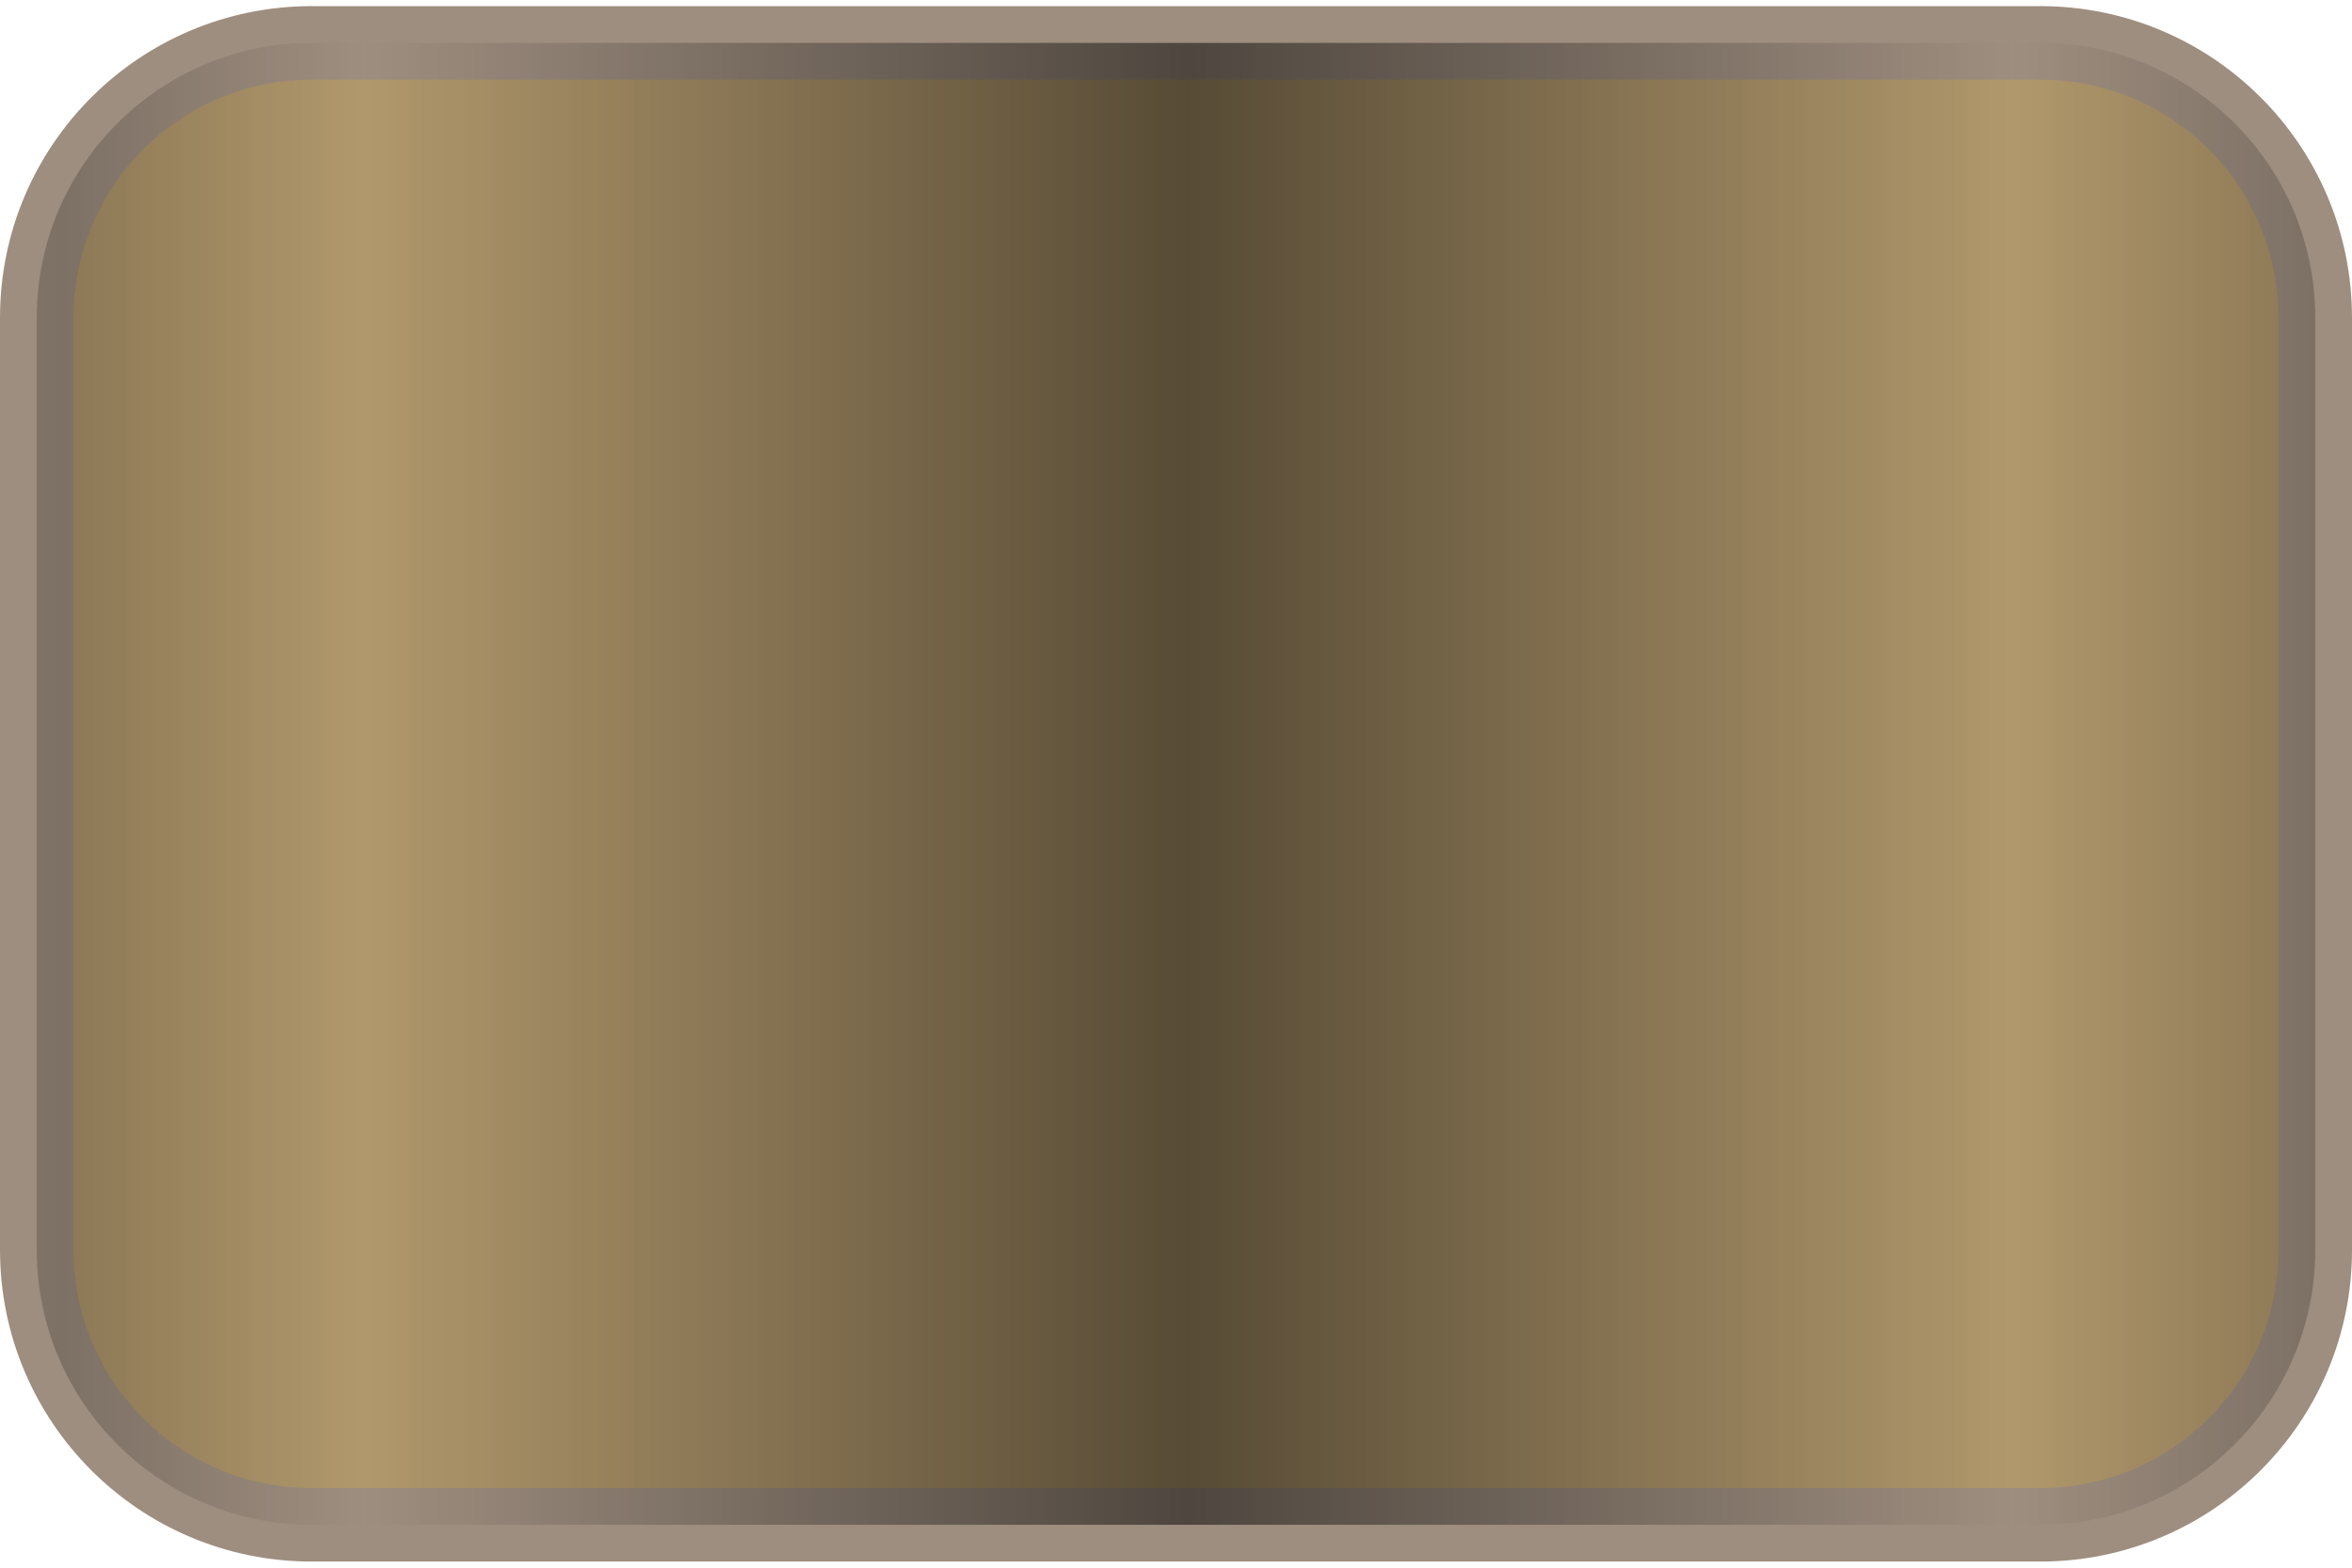
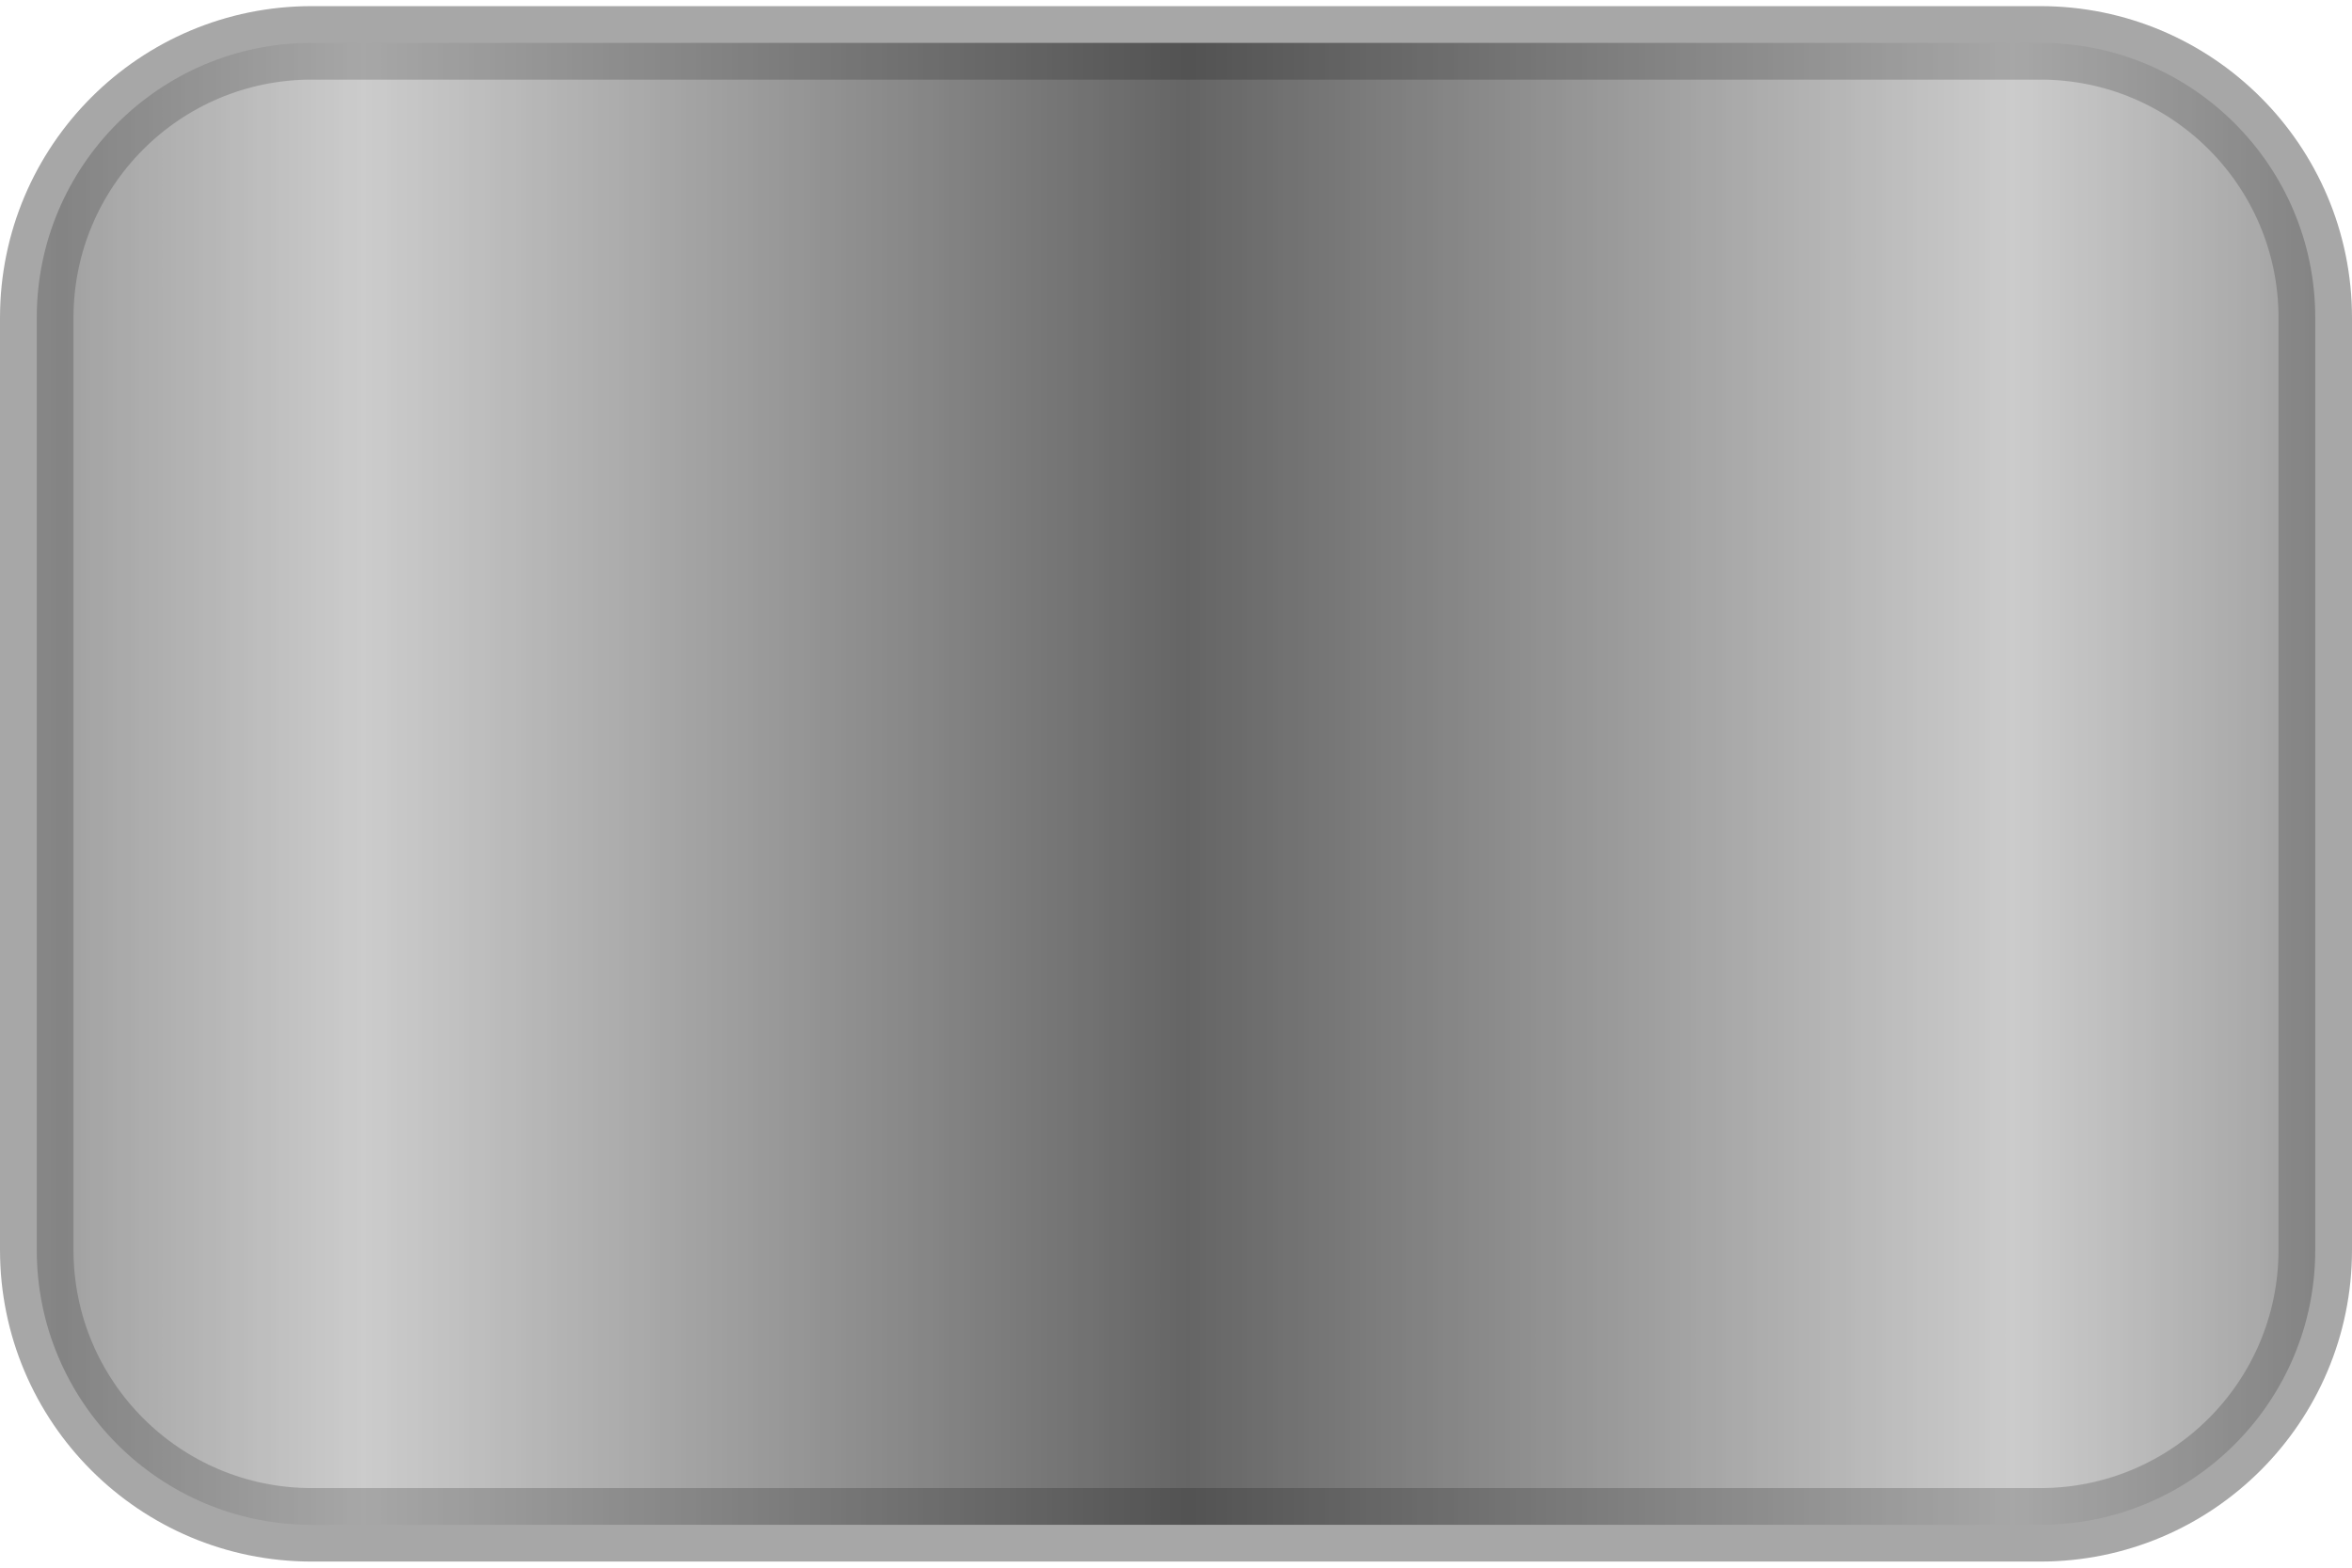
<svg xmlns="http://www.w3.org/2000/svg" xmlns:xlink="http://www.w3.org/1999/xlink" version="1.1" id="Layer_1" x="0px" y="0px" width="96" height="64" viewBox="0 0 96 64" enable-background="new 0 0 500 500" xml:space="preserve">
  <defs id="defs8154">
    <linearGradient id="linearGradient4042">
      <stop style="stop-color:#000000;stop-opacity:0.627;" offset="0" id="stop4044" />
      <stop id="stop4052" offset="0.732" style="stop-color:#000000;stop-opacity:0;" />
      <stop style="stop-color:#000000;stop-opacity:0.262;" offset="1" id="stop4046" />
    </linearGradient>
    <linearGradient id="linearGradient3847">
      <stop style="stop-color:#000000;stop-opacity:0.548;" offset="0" id="stop3849" />
      <stop id="stop4020" offset="0.111" style="stop-color:#000000;stop-opacity:0;" />
      <stop id="stop3855" offset="0.464" style="stop-color:#000000;stop-opacity:0.595;" />
      <stop style="stop-color:#000000;stop-opacity:0.587;" offset="0.534" id="stop4022" />
      <stop style="stop-color:#000000;stop-opacity:0;" offset="0.863" id="stop3955" />
      <stop style="stop-color:#000000;stop-opacity:0.5;" offset="1" id="stop3851" />
    </linearGradient>
    <linearGradient xlink:href="#linearGradient3847" id="linearGradient3853" x1="-0.073" y1="32.25" x2="96.53" y2="31.854" gradientUnits="userSpaceOnUse" spreadMethod="pad" />
    <linearGradient id="linearGradient3847-2">
      <stop style="stop-color:#000000;stop-opacity:0.563;" offset="0" id="stop3849-3" />
      <stop id="stop3855-0" offset="0.714" style="stop-color:#000000;stop-opacity:0.282;" />
      <stop style="stop-color:#000000;stop-opacity:0;" offset="1" id="stop3851-3" />
    </linearGradient>
    <linearGradient y2="32" x2="80" y1="32" x1="48" spreadMethod="pad" gradientUnits="userSpaceOnUse" id="linearGradient3896" xlink:href="#linearGradient3847-2" gradientTransform="translate(-96,0)" />
    <linearGradient id="linearGradient3847-5">
      <stop style="stop-color:#000000;stop-opacity:0;" offset="0" id="stop3849-1" />
      <stop id="stop3855-3" offset="0.714" style="stop-color:#000000;stop-opacity:0.282;" />
      <stop style="stop-color:#000000;stop-opacity:0;" offset="1" id="stop3851-9" />
    </linearGradient>
    <linearGradient y2="32" x2="80" y1="32" x1="48" spreadMethod="pad" gradientUnits="userSpaceOnUse" id="linearGradient3934" xlink:href="#linearGradient3847-5" gradientTransform="translate(-96,0)" />
    <linearGradient id="linearGradient3847-6">
      <stop style="stop-color:#000000;stop-opacity:0;" offset="0" id="stop3849-5" />
      <stop id="stop3855-4" offset="0.009" style="stop-color:#000000;stop-opacity:1;" />
      <stop style="stop-color:#000000;stop-opacity:0.222;" offset="0.759" id="stop3955-2" />
      <stop style="stop-color:#000000;stop-opacity:1;" offset="1" id="stop3851-4" />
    </linearGradient>
    <linearGradient y2="31.5" x2="96" y1="32" x1="48" spreadMethod="pad" gradientUnits="userSpaceOnUse" id="linearGradient3974" xlink:href="#linearGradient3847-6" />
    <linearGradient xlink:href="#linearGradient3847-6" id="linearGradient4018" gradientUnits="userSpaceOnUse" spreadMethod="pad" x1="47.293" y1="31.823" x2="96.53" y2="32.03" gradientTransform="translate(-96,0)" />
    <linearGradient xlink:href="#linearGradient4042" id="linearGradient4048" x1="48.5" y1="26.5" x2="94.5" y2="26.5" gradientUnits="userSpaceOnUse" spreadMethod="reflect" />
  </defs>
  <g id="max_width__x2F__height" display="none" style="display:none" transform="translate(0,-436)">
    <path display="inline" d="M 499.001,1 V 499 H 1 V 1 h 498.001 m 1,-1 H 0 V 500 H 500.001 V 0 l 0,0 z" id="path8137" style="display:inline" />
  </g>
  <g id="layer3" style="display:inline">
-     <rect style="opacity:0.803;color:#000000;fill:#9e7f48;stroke:#867360;stroke-width:3;stroke-linejoin:round;stroke-miterlimit:4;stroke-opacity:1;stroke-dasharray:none;marker:none;visibility:visible;display:inline;overflow:visible;enable-background:accumulate;fill-opacity:1" id="rect3824-4" width="93" height="60.5" x="1.5" y="1.75" ry="11.222" />
+     <rect style="opacity:0.803;color:#000000;fill:#bfbfbf;stroke:#929292;stroke-width:3;stroke-linejoin:round;stroke-miterlimit:4;stroke-opacity:1;stroke-dasharray:none;marker:none;visibility:visible;display:inline;overflow:visible;enable-background:accumulate;fill-opacity:1" id="rect3824-4" width="93" height="60.5" x="1.5" y="1.75" ry="11.222" />
  </g>
  <g id="layer2" style="display:inline">
-     <rect style="opacity:0.803;color:#000000;fill:url(#linearGradient4048);fill-opacity:1.0;stroke:none;stroke-width:3;stroke-linejoin:round;stroke-miterlimit:4;stroke-opacity:1;stroke-dasharray:none;marker:none;visibility:visible;display:inline;overflow:visible;enable-background:accumulate" id="rect3824-4-5" width="93" height="60.5" x="1.5" y="1.75" ry="11.222" />
+     <rect style="opacity:0.803;color:#000000;fill:url(#linearGradient4048);fill-opacity:1;stroke:none;stroke-width:3;marker:none;visibility:visible;display:inline;overflow:visible;enable-background:accumulate" id="rect3824-4-5" width="93" height="60.5" x="1.5" y="1.75" ry="11.222" />
  </g>
</svg>
